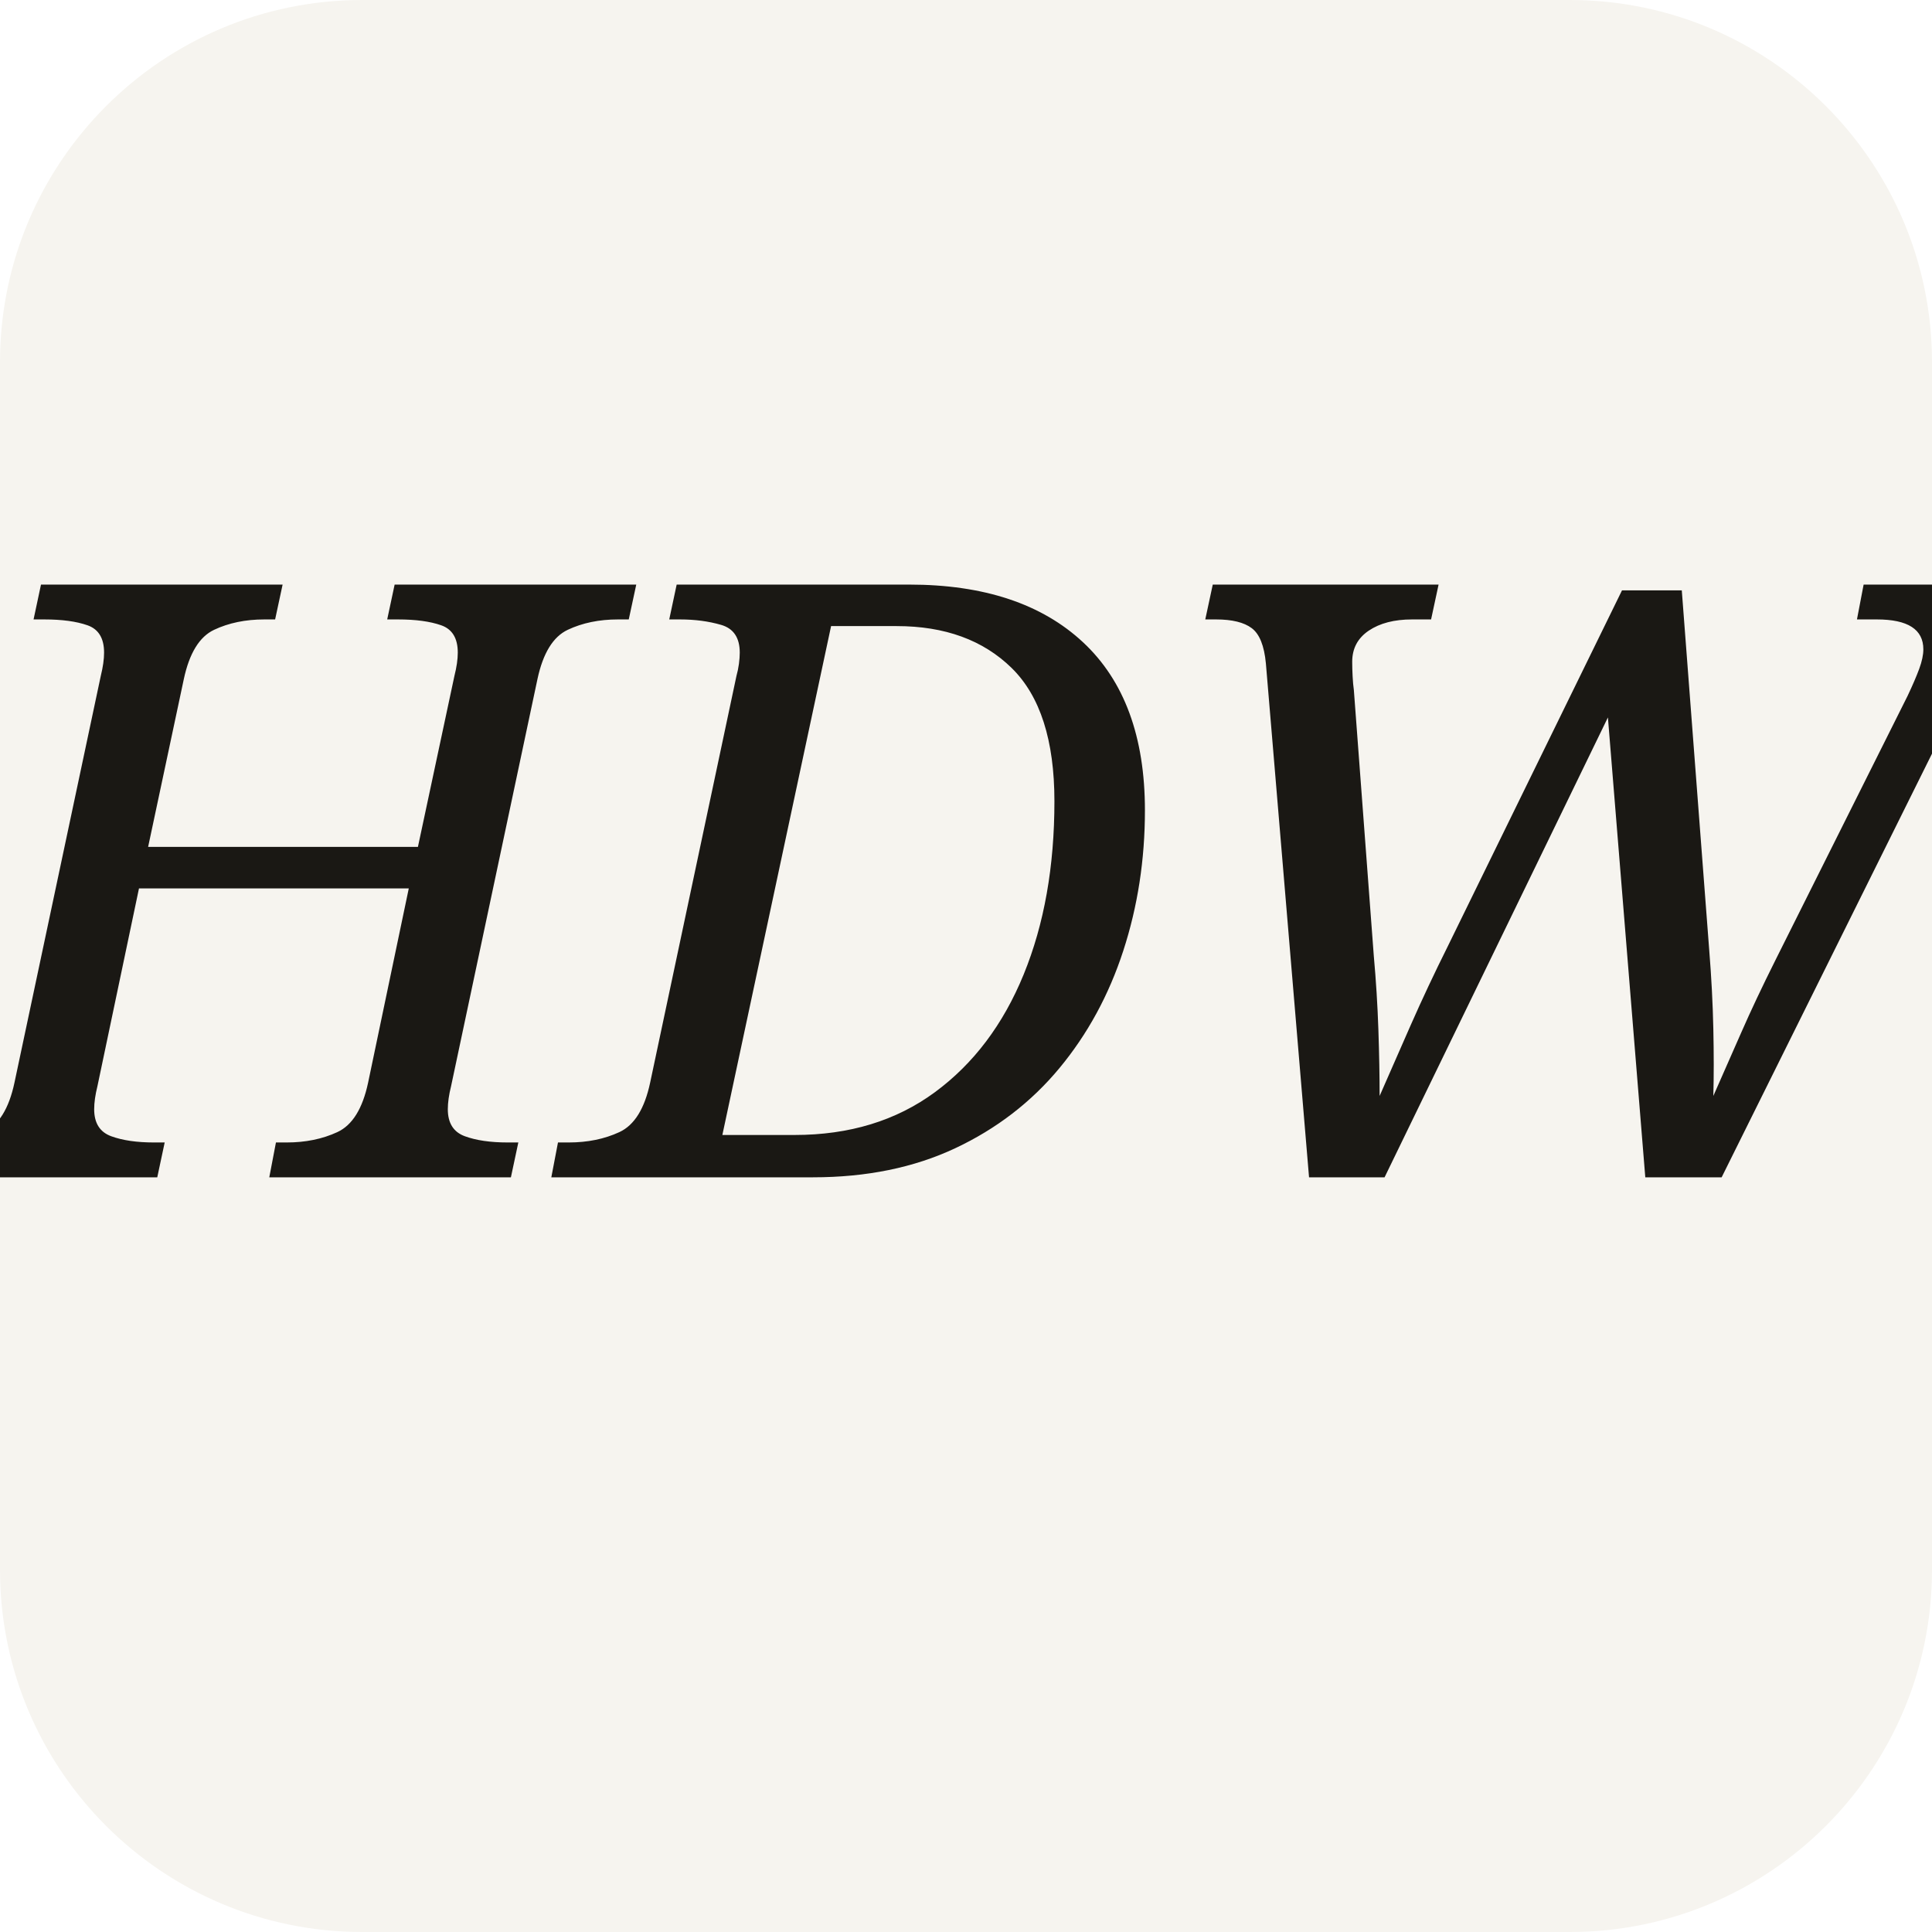
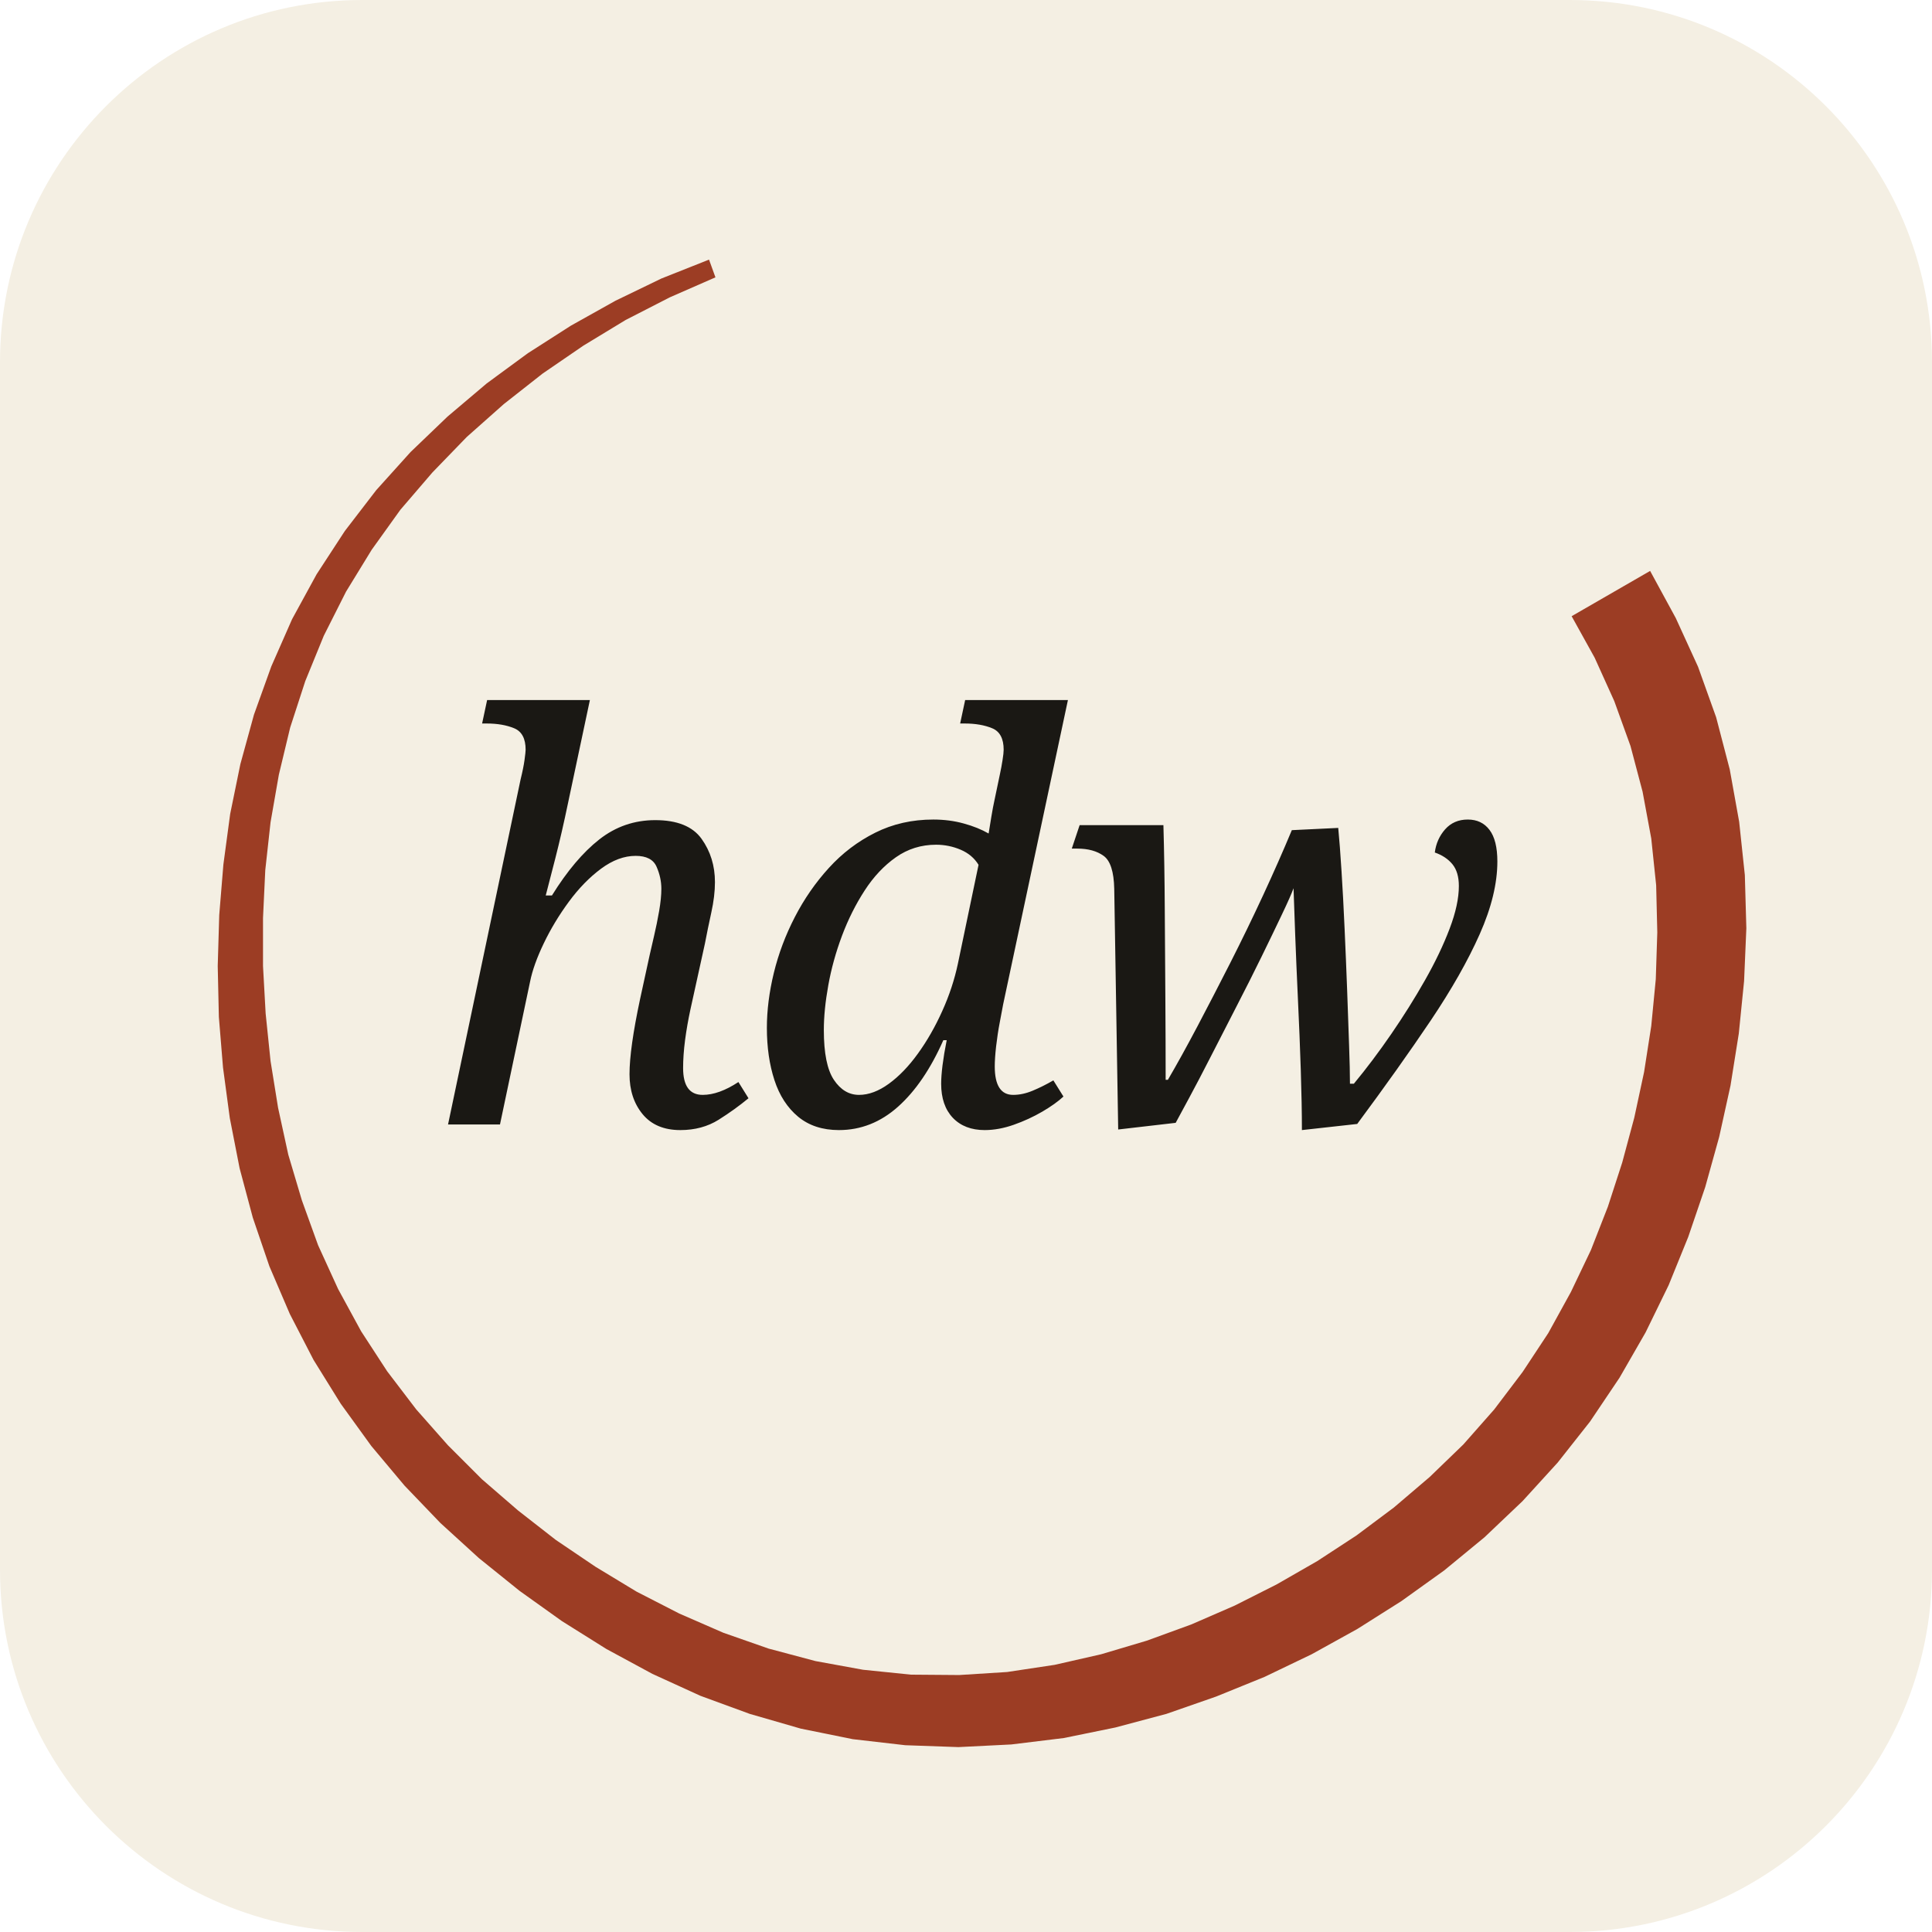
<svg xmlns="http://www.w3.org/2000/svg" viewBox="0 0 512 512" role="img" aria-label="HDW">
-   <rect width="512" height="512" rx="96" fill="#F6F4EF" />
-   <g font-family="Newsreader, 'Source Serif 4', Georgia, serif" font-weight="400" font-style="italic" fill="#1A1814" text-anchor="middle">
-     <text x="256" y="312" font-size="220" letter-spacing="-6">HDW</text>
-   </g>
+   <rect width="512" height="512" rx="96" fill="#F4EFE3" />
+   <path d="M 437.3 151.3 L 444.1 163.8 L 450.0 176.7 L 454.8 190.1 L 458.4 203.9 L 460.9 217.8 L 462.4 231.9 L 462.8 246.0 L 462.2 260.0 L 460.8 273.9 L 458.6 287.7 L 455.6 301.3 L 451.9 314.6 L 447.4 327.8 L 442.2 340.6 L 436.1 353.1 L 429.2 365.1 L 421.4 376.7 L 412.8 387.6 L 403.5 397.8 L 393.4 407.4 L 382.7 416.2 L 371.4 424.3 L 359.7 431.7 L 347.6 438.4 L 335.1 444.4 L 322.3 449.6 L 309.1 454.2 L 295.6 457.8 L 281.9 460.6 L 268.0 462.3 L 254.0 463.0 L 239.9 462.5 L 226.0 460.9 L 212.2 458.1 L 198.7 454.2 L 185.6 449.4 L 172.9 443.6 L 160.7 437.0 L 148.9 429.6 L 137.7 421.6 L 126.9 412.9 L 116.7 403.6 L 107.2 393.7 L 98.4 383.2 L 90.3 372.0 L 83.1 360.4 L 76.8 348.2 L 71.4 335.6 L 67.0 322.7 L 63.5 309.6 L 60.9 296.3 L 59.1 282.9 L 58.0 269.5 L 57.7 256.0 L 58.1 242.5 L 59.2 229.1 L 61.0 215.7 L 63.7 202.5 L 67.3 189.4 L 71.9 176.6 L 77.4 164.1 L 83.9 152.2 L 91.4 140.7 L 99.7 129.9 L 108.8 119.8 L 118.6 110.4 L 129.0 101.6 L 139.9 93.6 L 151.3 86.3 L 163.1 79.7 L 175.3 73.8 L 187.9 68.8 L 189.6 73.5 L 177.5 78.8 L 165.8 84.8 L 154.6 91.6 L 143.8 99.0 L 133.5 107.1 L 123.7 115.8 L 114.6 125.2 L 106.1 135.1 L 98.5 145.7 L 91.7 156.8 L 85.8 168.5 L 80.9 180.5 L 76.9 192.8 L 73.9 205.3 L 71.7 217.9 L 70.3 230.6 L 69.7 243.3 L 69.7 256.0 L 70.4 268.6 L 71.7 281.2 L 73.7 293.6 L 76.4 306.0 L 80.0 318.1 L 84.3 330.0 L 89.6 341.6 L 95.7 352.8 L 102.6 363.4 L 110.3 373.5 L 118.7 383.0 L 127.7 392.0 L 137.3 400.3 L 147.3 408.1 L 157.8 415.2 L 168.7 421.8 L 180.0 427.6 L 191.7 432.7 L 203.7 436.9 L 216.1 440.2 L 228.7 442.5 L 241.4 443.8 L 254.2 443.9 L 266.9 443.1 L 279.5 441.2 L 291.8 438.4 L 303.9 434.8 L 315.7 430.5 L 327.2 425.5 L 338.3 419.9 L 349.1 413.7 L 359.5 406.9 L 369.4 399.5 L 378.9 391.4 L 387.8 382.8 L 396.0 373.5 L 403.5 363.6 L 410.3 353.3 L 416.3 342.4 L 421.6 331.3 L 426.1 319.8 L 429.9 308.1 L 433.1 296.2 L 435.7 284.1 L 437.6 271.9 L 438.8 259.5 L 439.2 247.1 L 438.9 234.6 L 437.6 222.2 L 435.3 209.8 L 432.1 197.7 L 427.8 185.8 L 422.6 174.3 L 416.5 163.3 Z" fill="#9C3D24" />
+   <text x="256" y="298" text-anchor="middle" font-family="Newsreader, 'Source Serif 4', Georgia, serif" font-style="italic" font-weight="400" font-size="148" letter-spacing="-4" fill="#1A1814">hdw</text>
</svg>
